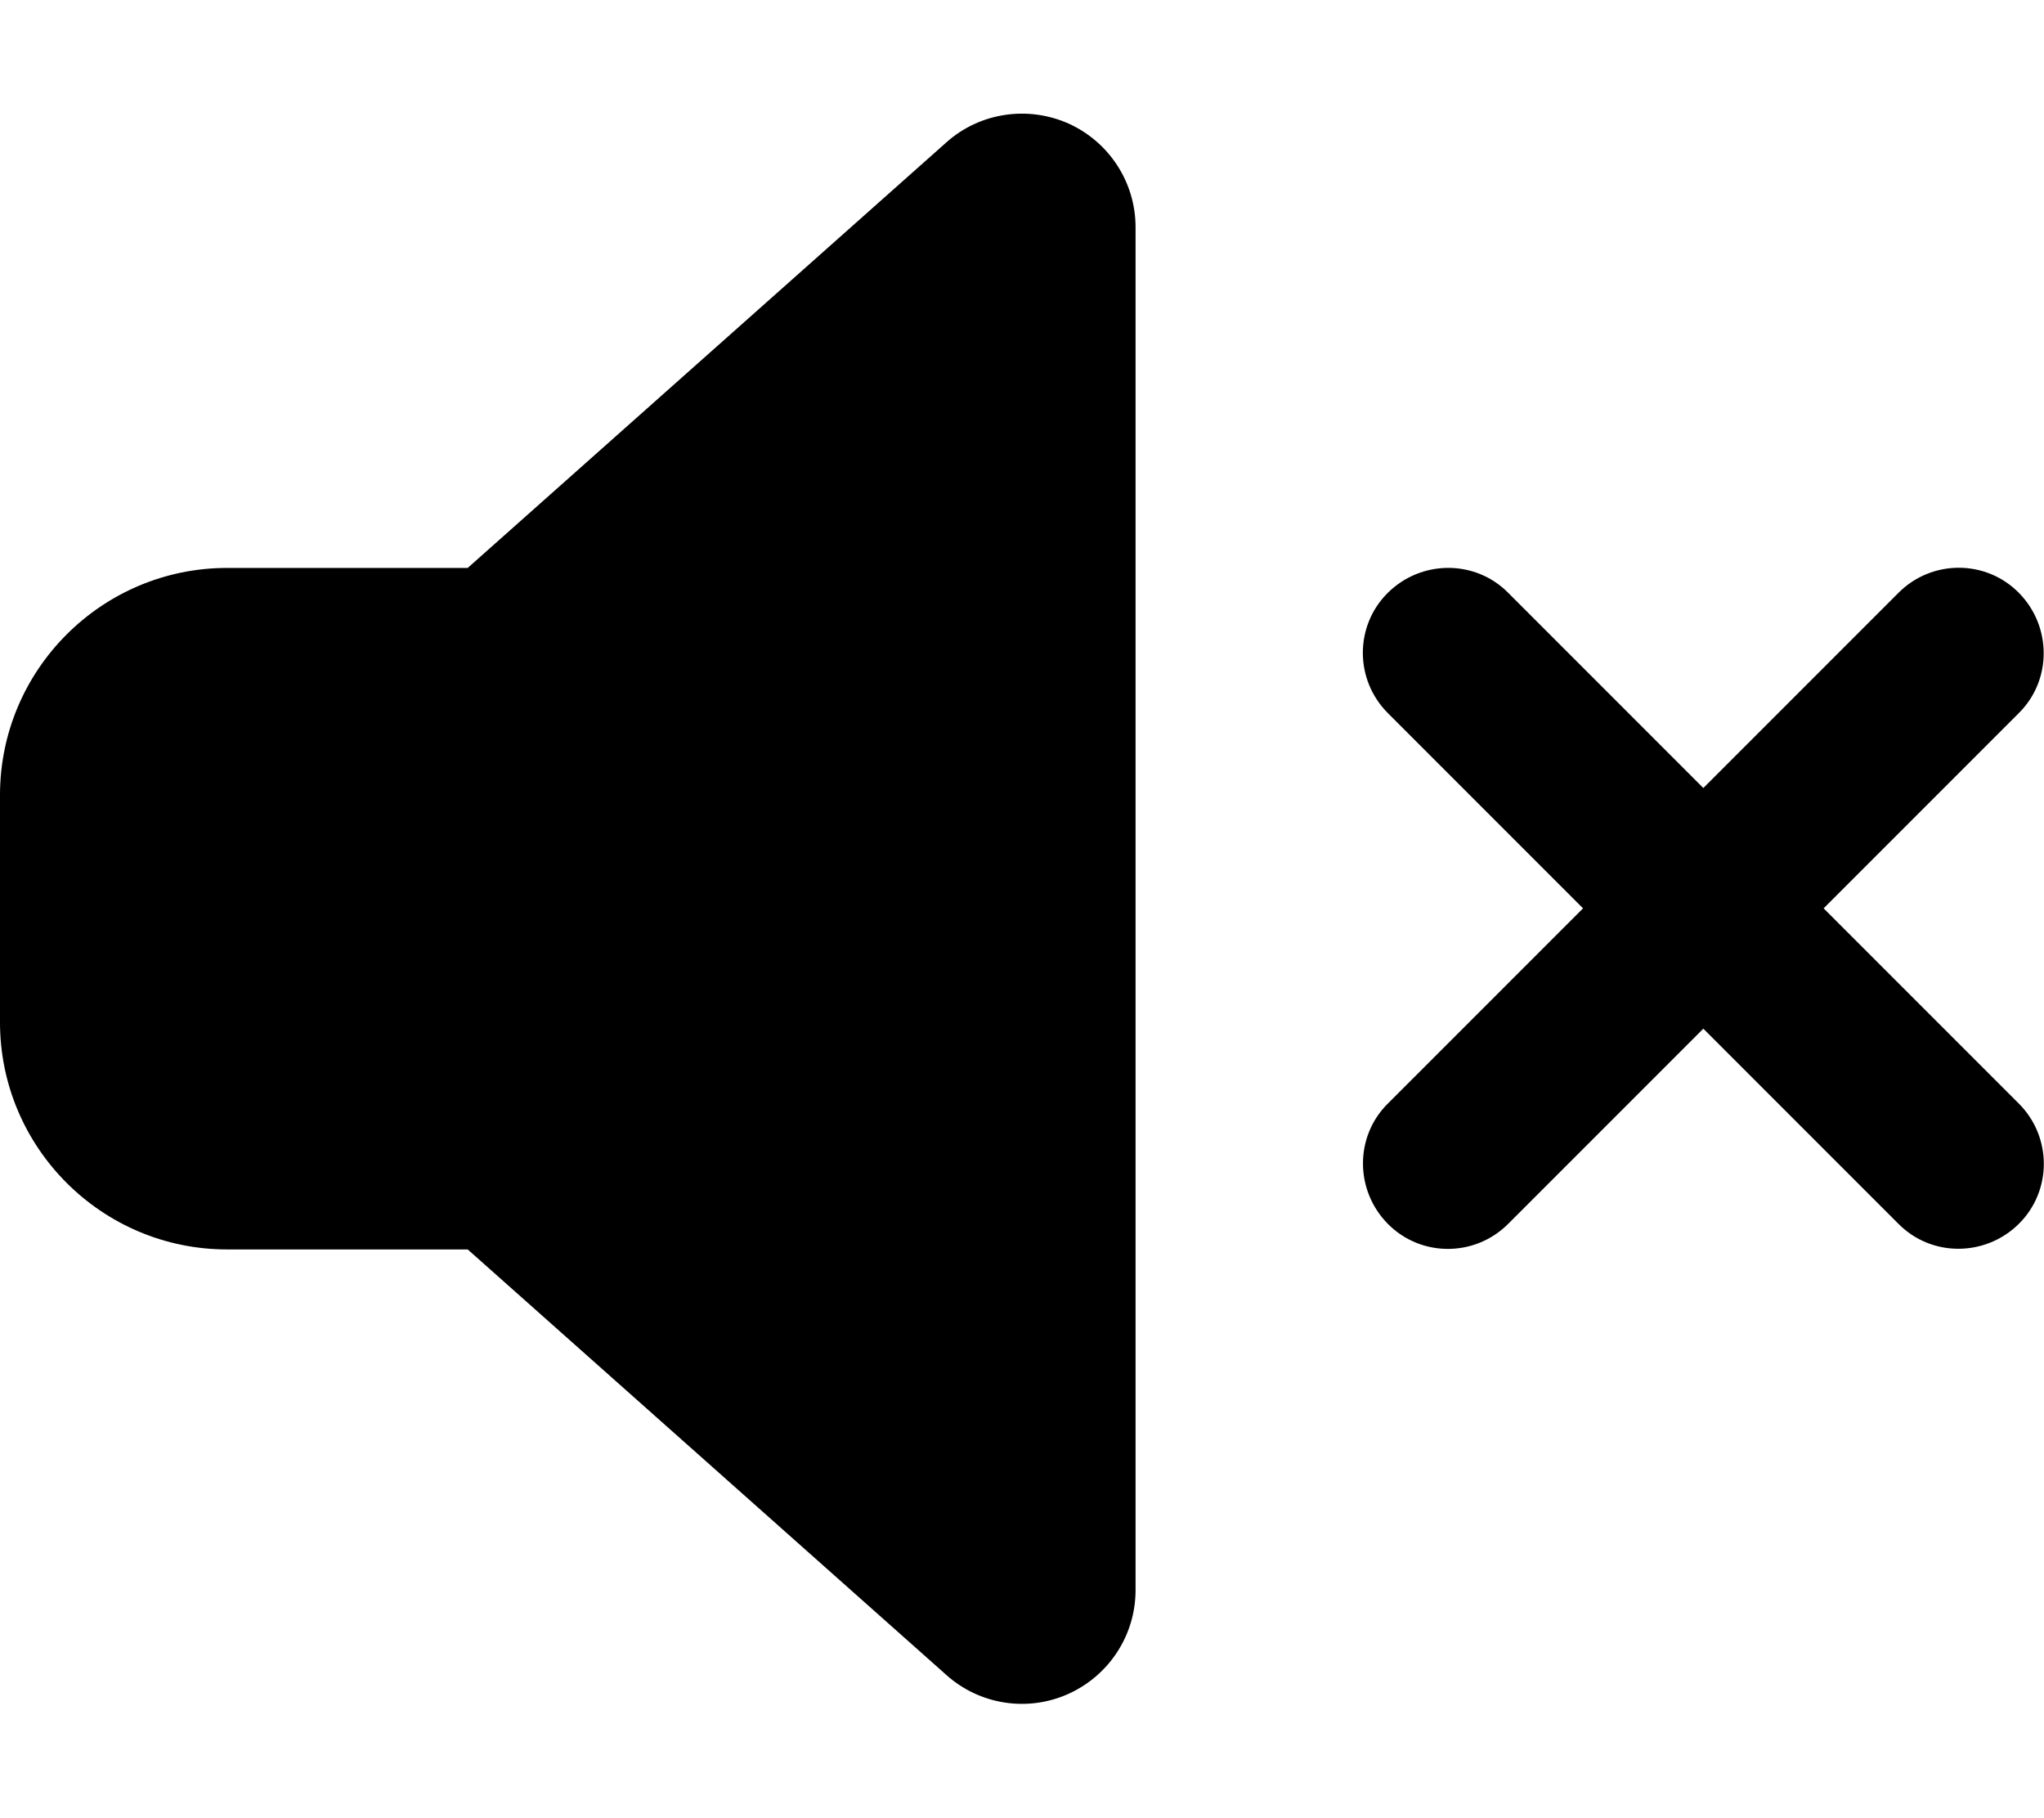
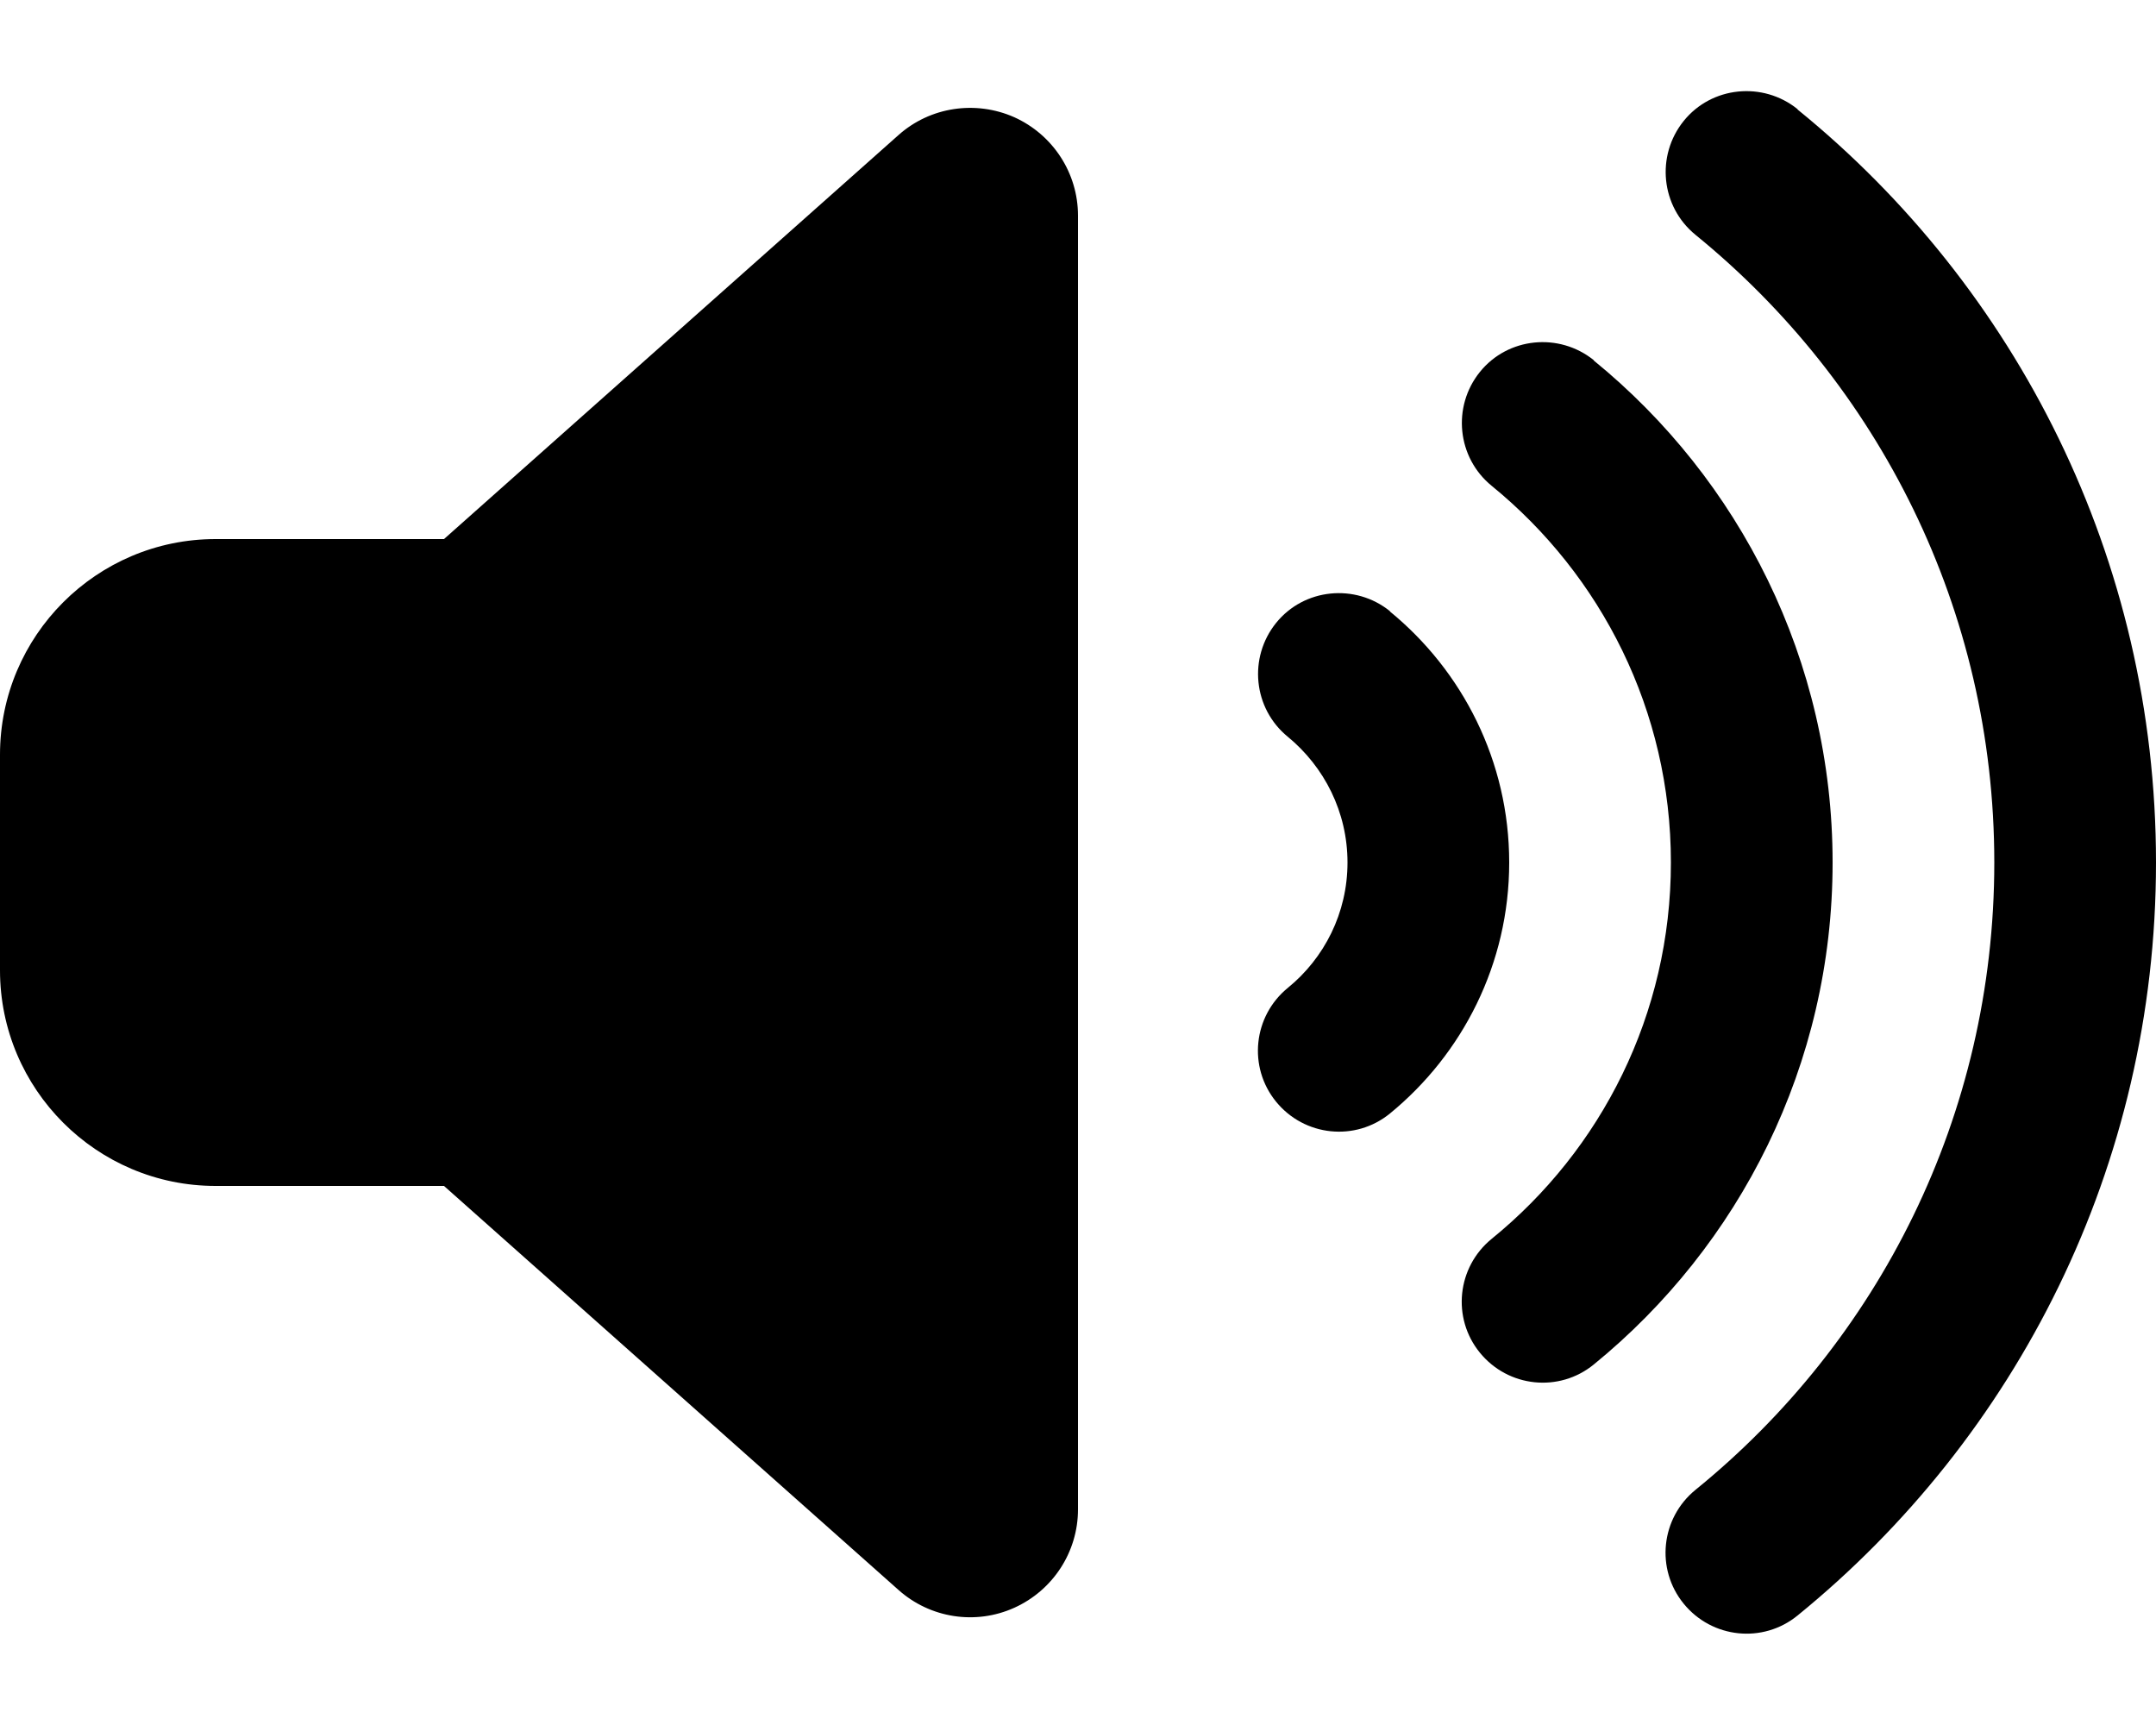
- <svg xmlns="http://www.w3.org/2000/svg" viewBox="0 0 576 512">
-   <path d="M301.1 34.8C312.6 40 320 51.4 320 64l0 384c0 12.6-7.4 24-18.9 29.2s-25 3.1-34.4-5.3L131.8 352 64 352c-35.3 0-64-28.7-64-64l0-64c0-35.3 28.7-64 64-64l67.8 0L266.7 40.1c9.4-8.4 22.9-10.4 34.4-5.3zM425 167l55 55 55-55c9.4-9.4 24.6-9.4 33.9 0s9.4 24.6 0 33.9l-55 55 55 55c9.4 9.4 9.4 24.6 0 33.9s-24.6 9.4-33.9 0l-55-55-55 55c-9.4 9.4-24.6 9.4-33.9 0s-9.4-24.6 0-33.9l55-55-55-55c-9.4-9.4-9.4-24.6 0-33.9s24.6-9.4 33.9 0z" />
+ <svg xmlns="http://www.w3.org/2000/svg" viewBox="0 0 640 512">
+   <path d="M533.6 32.5C598.5 85.2 640 165.8 640 256s-41.5 170.7-106.4 223.5c-10.3 8.4-25.4 6.8-33.8-3.5s-6.8-25.4 3.5-33.8C557.5 398.2 592 331.2 592 256s-34.5-142.2-88.7-186.3c-10.3-8.4-11.8-23.5-3.5-33.8s23.5-11.8 33.8-3.5zM473.1 107c43.2 35.2 70.9 88.9 70.9 149s-27.7 113.8-70.9 149c-10.3 8.4-25.4 6.8-33.8-3.5s-6.8-25.4 3.5-33.8C475.3 341.3 496 301.1 496 256s-20.7-85.3-53.2-111.8c-10.3-8.4-11.8-23.5-3.5-33.8s23.5-11.8 33.8-3.5zm-60.5 74.5C434.1 199.1 448 225.9 448 256s-13.9 56.9-35.4 74.5c-10.3 8.4-25.4 6.8-33.8-3.5s-6.8-25.4 3.5-33.8C393.1 284.4 400 271 400 256s-6.9-28.4-17.7-37.3c-10.3-8.4-11.8-23.5-3.5-33.8s23.5-11.8 33.8-3.5zM301.1 34.8C312.6 40 320 51.4 320 64l0 384c0 12.6-7.4 24-18.9 29.2s-25 3.1-34.4-5.3L131.8 352 64 352c-35.3 0-64-28.7-64-64l0-64c0-35.3 28.7-64 64-64l67.8 0L266.7 40.1c9.4-8.4 22.9-10.4 34.4-5.3z" />
</svg>
